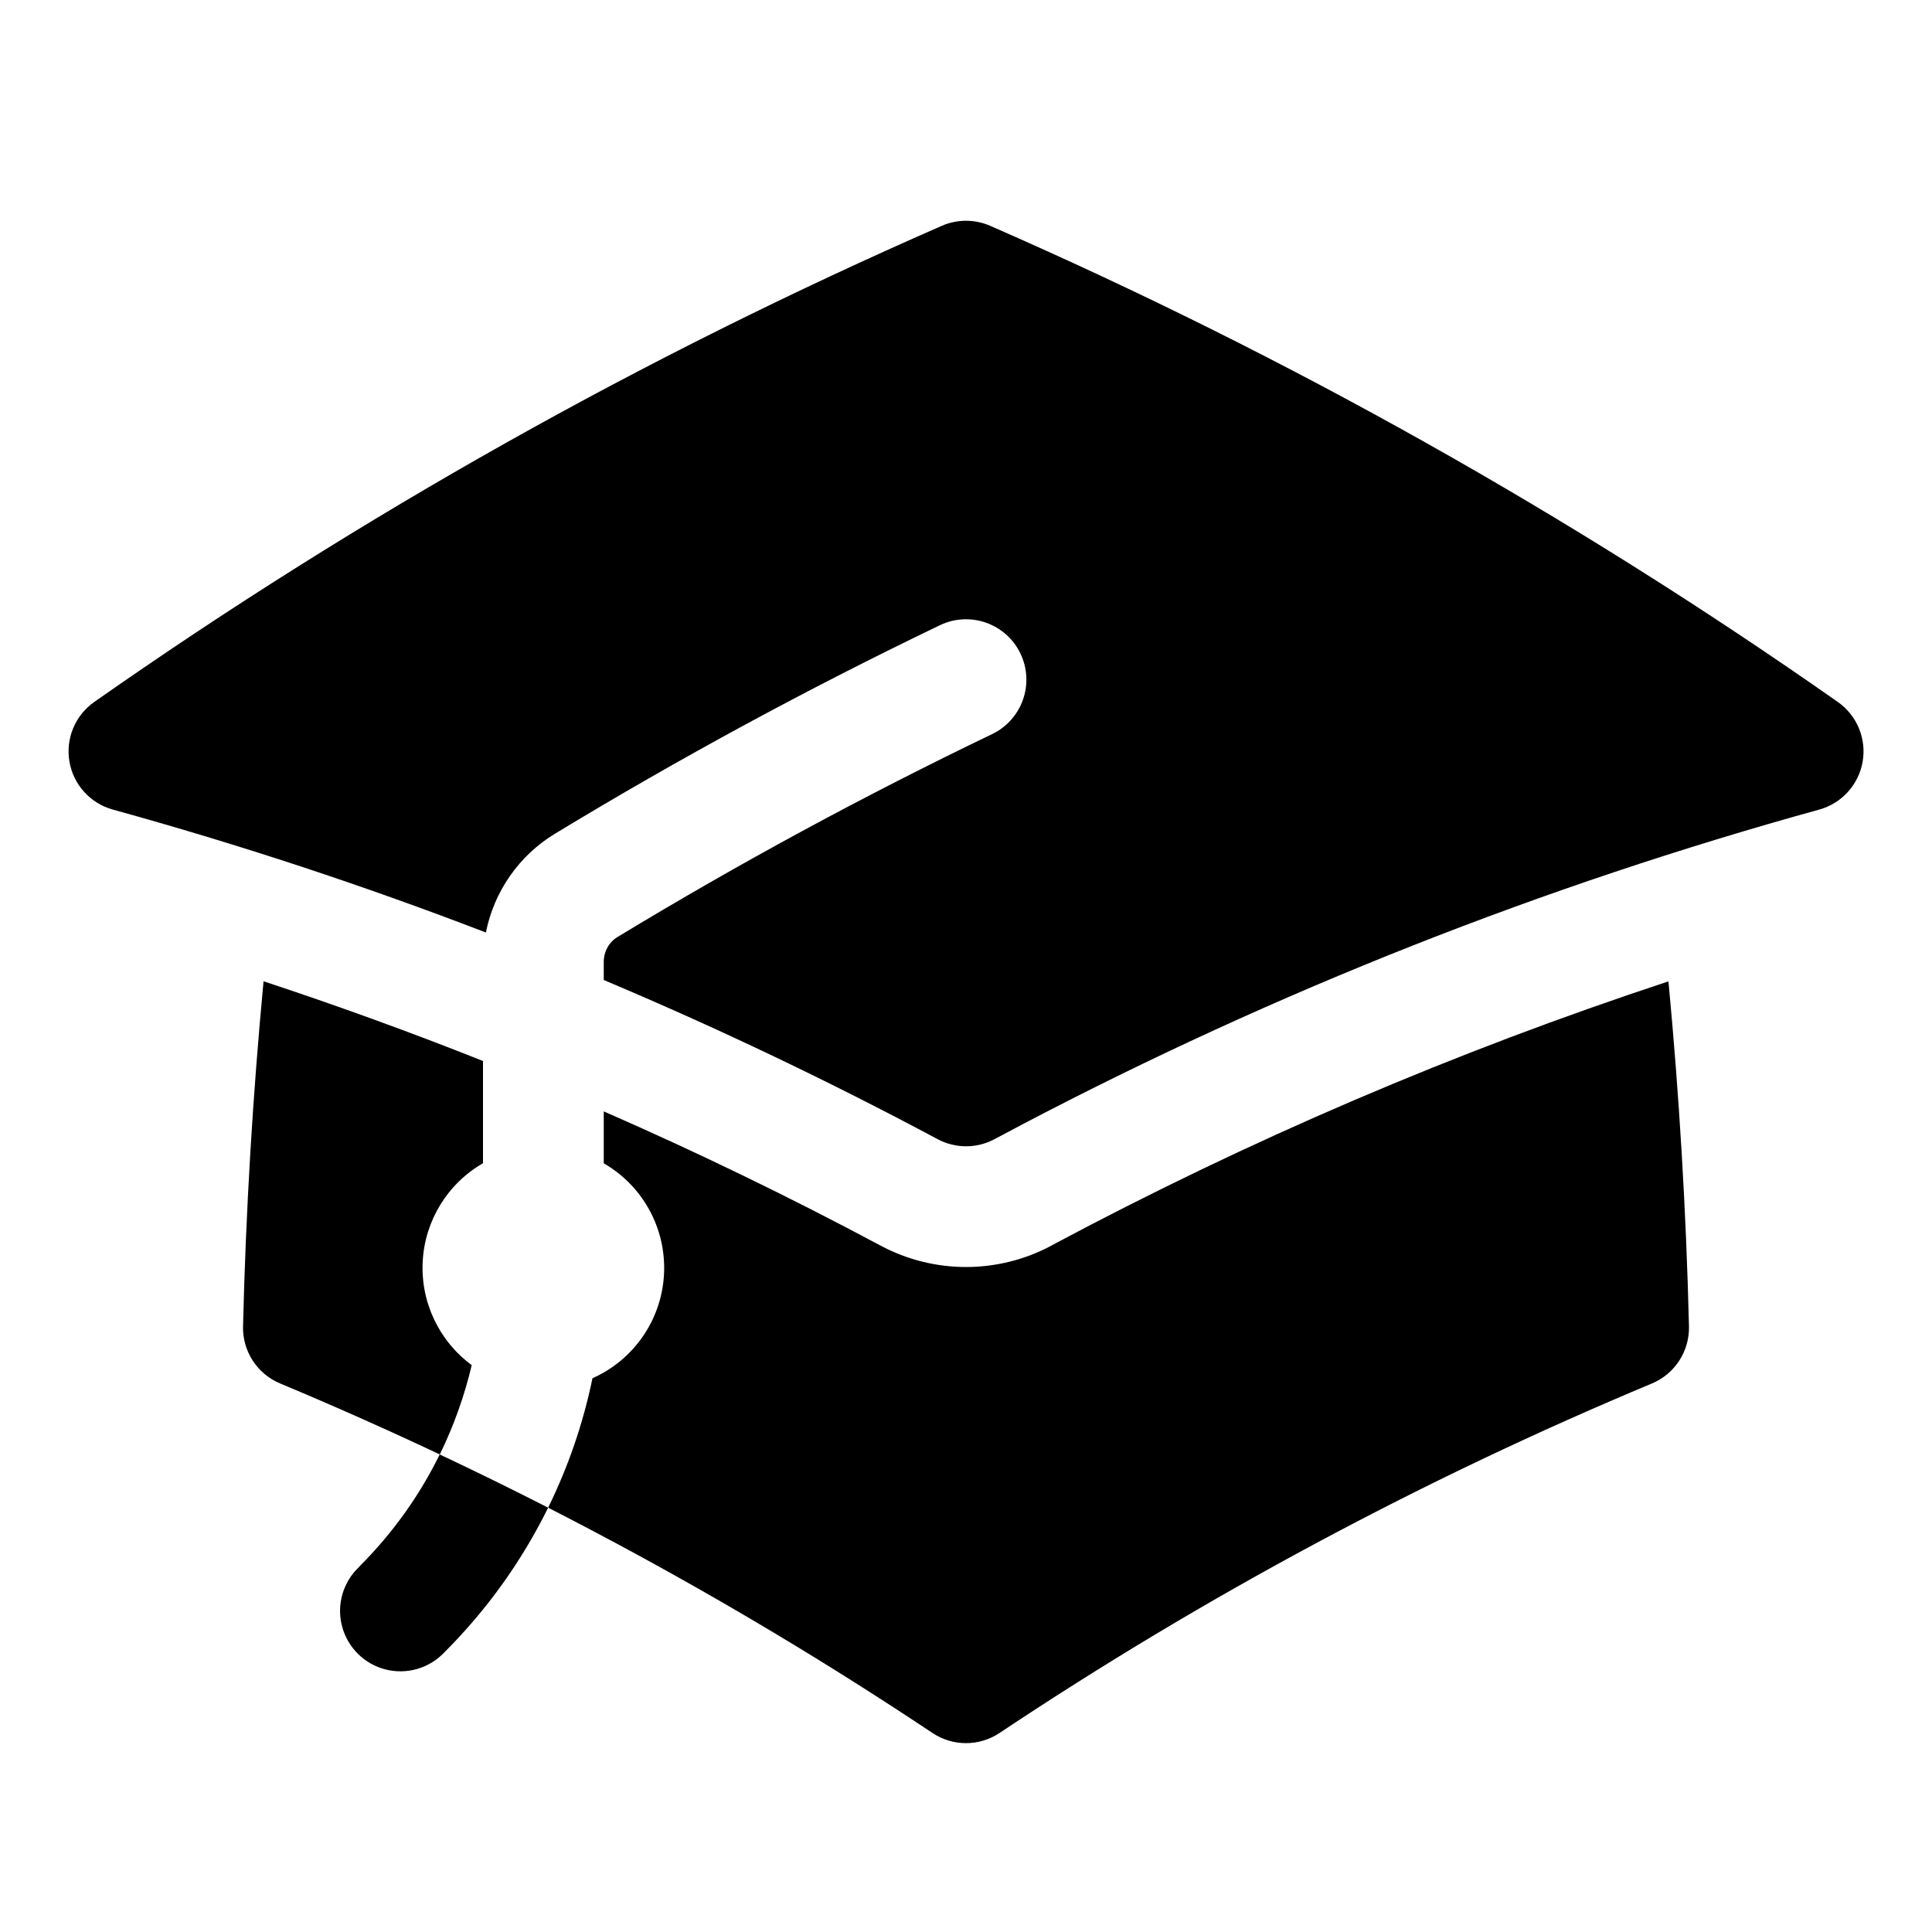
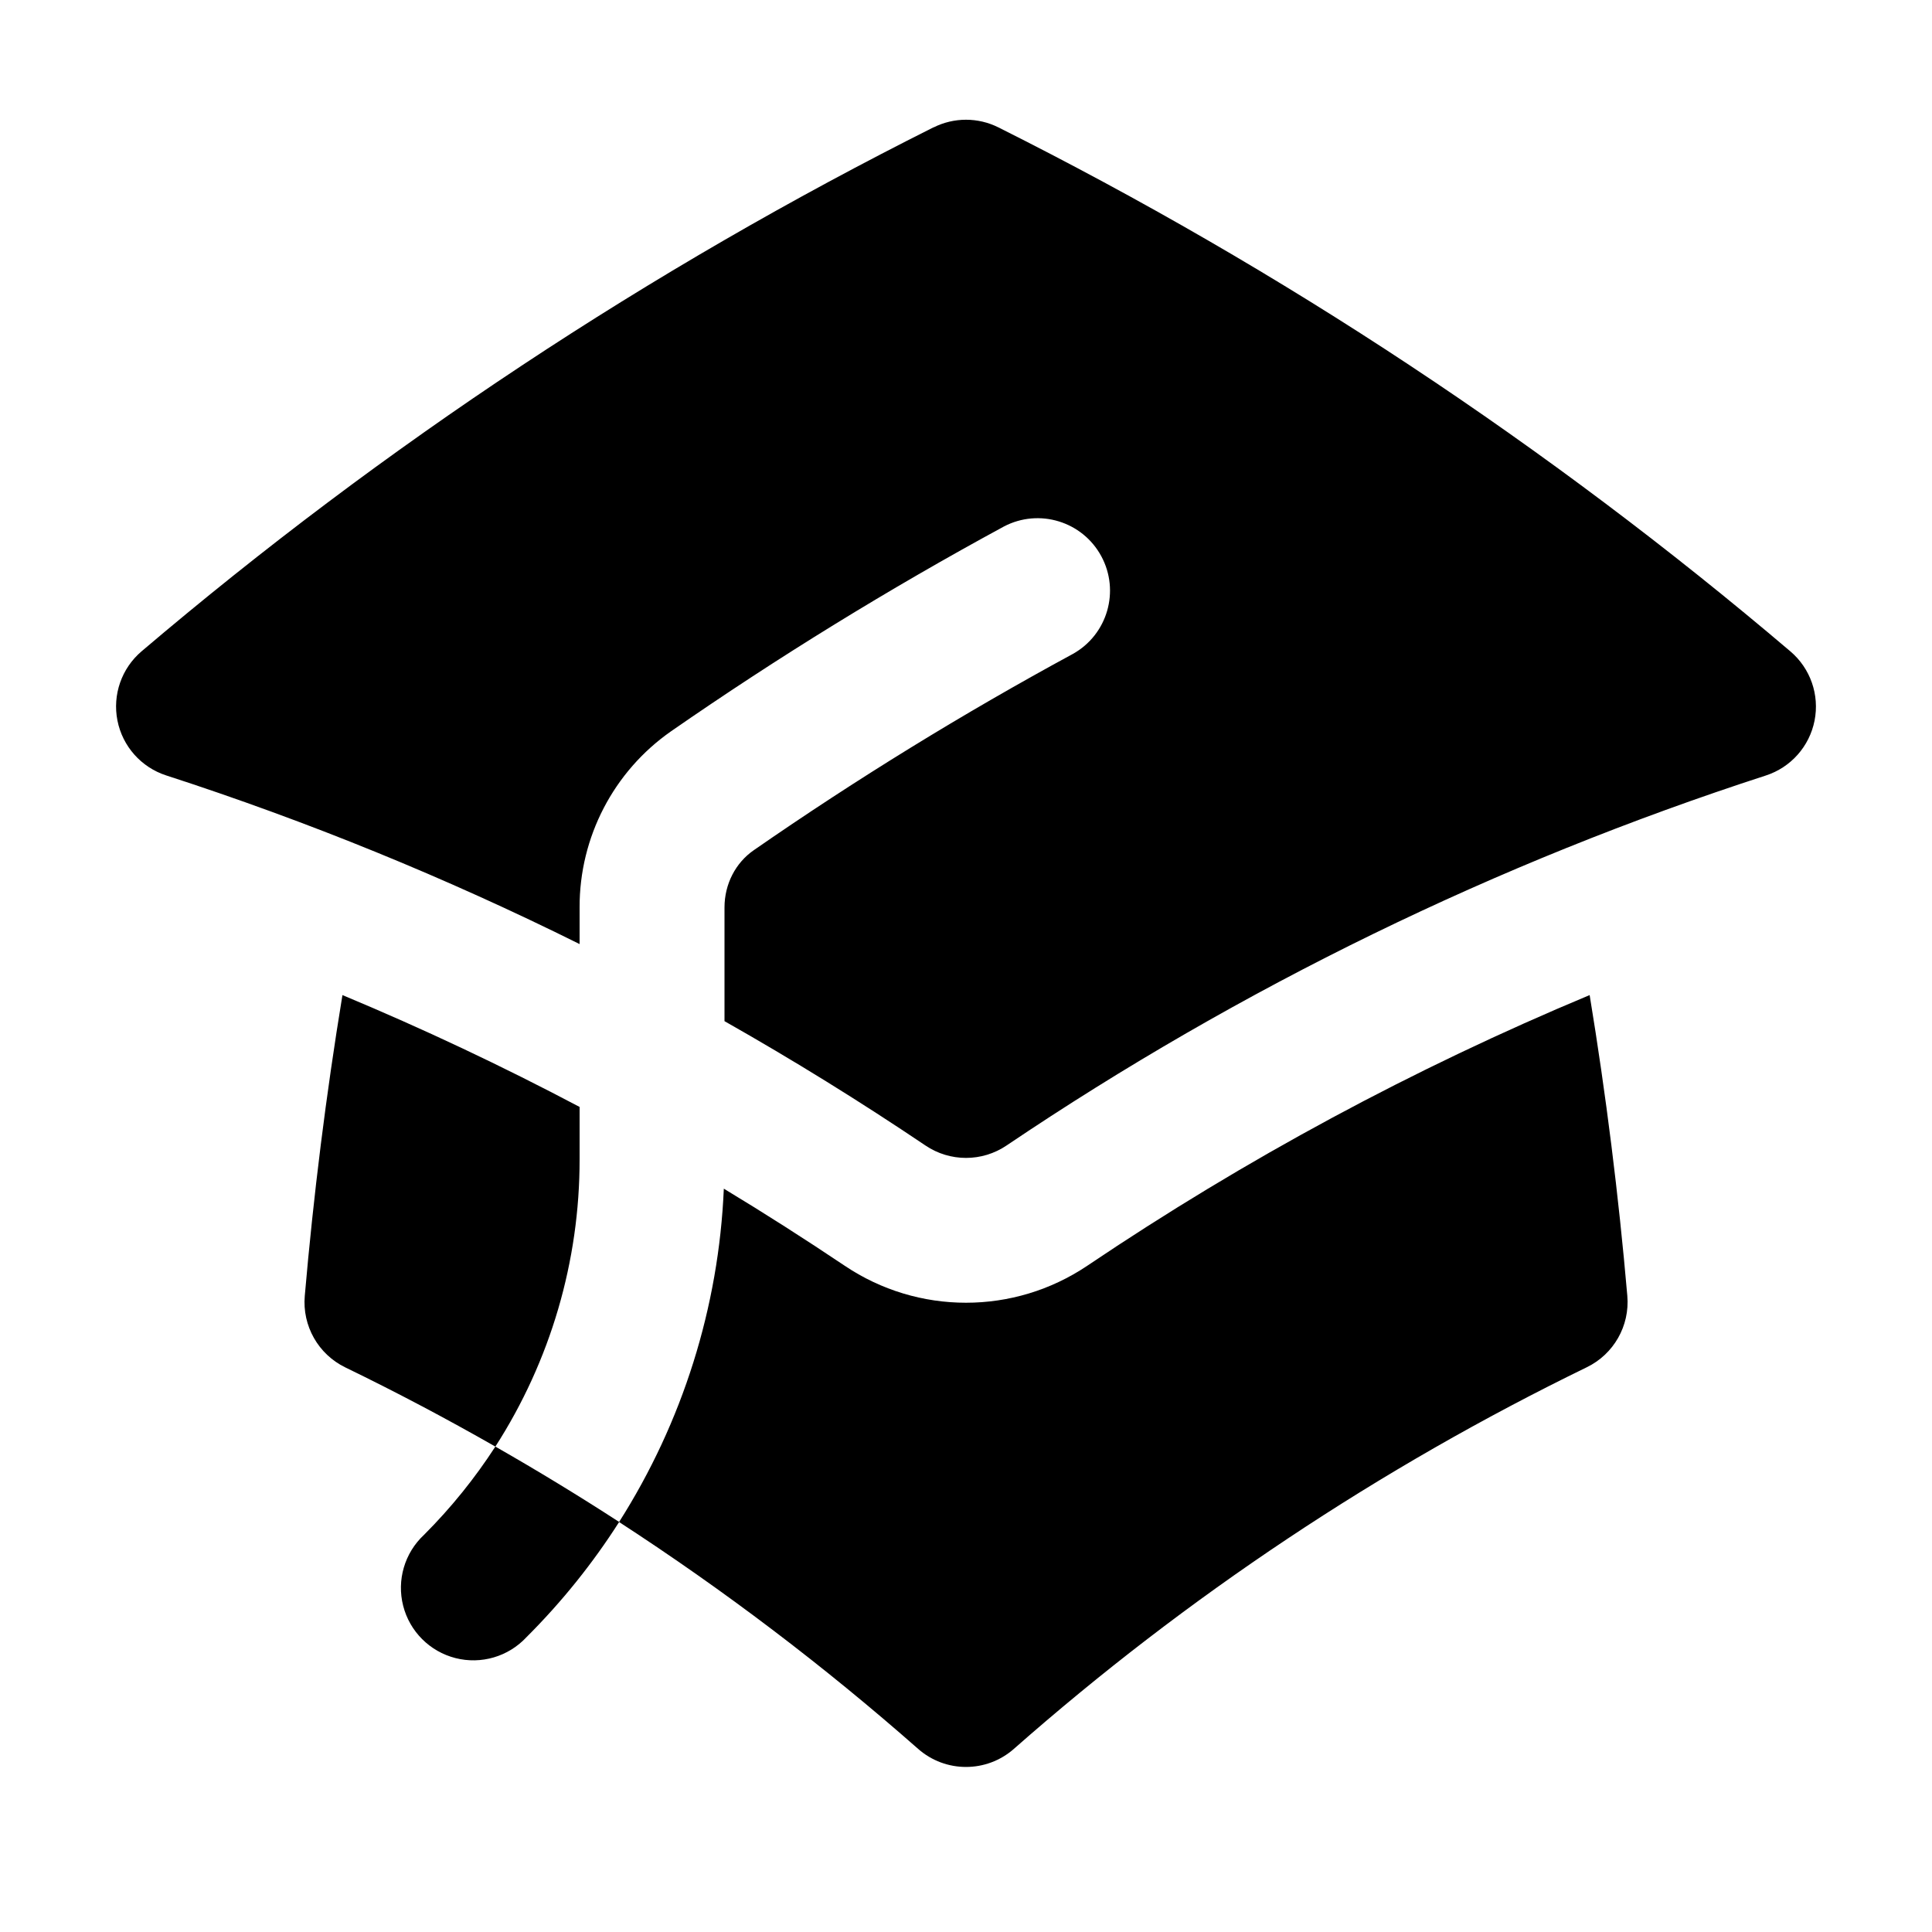
- <svg xmlns="http://www.w3.org/2000/svg" viewBox="0 0 24 24" fill="currentColor" class="w-6 h-6">
-   <path d="M11.7 2.805a.75.75 0 01.6 0A60.65 60.65 0 0122.83 8.72a.75.75 0 01-.231 1.337 49.949 49.949 0 00-9.902 3.912l-.003.002-.34.18a.75.75 0 01-.707 0A50.009 50.009 0 007.5 12.174v-.224c0-.131.067-.248.172-.311a54.614 54.614 0 014.653-2.52.75.75 0 00-.65-1.352 56.129 56.129 0 00-4.78 2.589 1.858 1.858 0 00-.859 1.228 49.803 49.803 0 00-4.634-1.527.75.75 0 01-.231-1.337A60.653 60.653 0 0111.7 2.805z" />
-   <path d="M13.06 15.473a48.45 48.45 0 017.666-3.282c.134 1.414.22 2.843.255 4.285a.75.75 0 01-.46.71 47.878 47.878 0 00-8.105 4.342.75.75 0 01-.832 0 47.877 47.877 0 00-8.104-4.342.75.75 0 01-.461-.71c.035-1.442.121-2.87.255-4.286A48.4 48.4 0 016 13.18v1.27a1.5 1.5 0 00-.14 2.508c-.09.38-.222.753-.397 1.11.452.213.901.434 1.346.661a6.729 6.729 0 00.551-1.608 1.5 1.5 0 00.14-2.67v-.645a48.549 48.549 0 013.44 1.668 2.25 2.25 0 002.12 0z" />
-   <path d="M4.462 19.462c.42-.419.753-.89 1-1.394.453.213.902.434 1.347.661a6.743 6.743 0 01-1.286 1.794.75.75 0 11-1.06-1.06z" />
+ <svg xmlns="http://www.w3.org/2000/svg" viewBox="0 0 20 20" fill="currentColor" class="w-5 h-5">
+   <path fill-rule="evenodd" d="M9.664 1.319a.75.75 0 01.672 0 41.059 41.059 0 018.198 5.424.75.75 0 01-.254 1.285 31.372 31.372 0 00-7.86 3.83.75.75 0 01-.84 0 31.508 31.508 0 00-2.08-1.287V9.394c0-.244.116-.463.302-.592a35.504 35.504 0 013.305-2.033.75.75 0 00-.714-1.319 37 37 0 00-3.446 2.12A2.216 2.216 0 006 9.393v.38a31.293 31.293 0 00-4.28-1.746.75.75 0 01-.254-1.285 41.059 41.059 0 018.198-5.424zM6 11.459a29.848 29.848 0 00-2.455-1.158 41.029 41.029 0 00-.39 3.114.75.75 0 00.419.74c.528.256 1.046.53 1.554.82-.21.324-.455.63-.739.914a.75.75 0 101.06 1.06c.37-.369.69-.77.96-1.193a26.61 26.61 0 013.095 2.348.75.75 0 00.992 0 26.547 26.547 0 015.93-3.95.75.75 0 00.42-.739 41.053 41.053 0 00-.39-3.114 29.925 29.925 0 00-5.199 2.801 2.25 2.25 0 01-2.514 0c-.41-.275-.826-.541-1.25-.797a6.985 6.985 0 01-1.084 3.45 26.503 26.503 0 00-1.281-.78A5.487 5.487 0 006 12v-.54z" clip-rule="evenodd" />
</svg>
